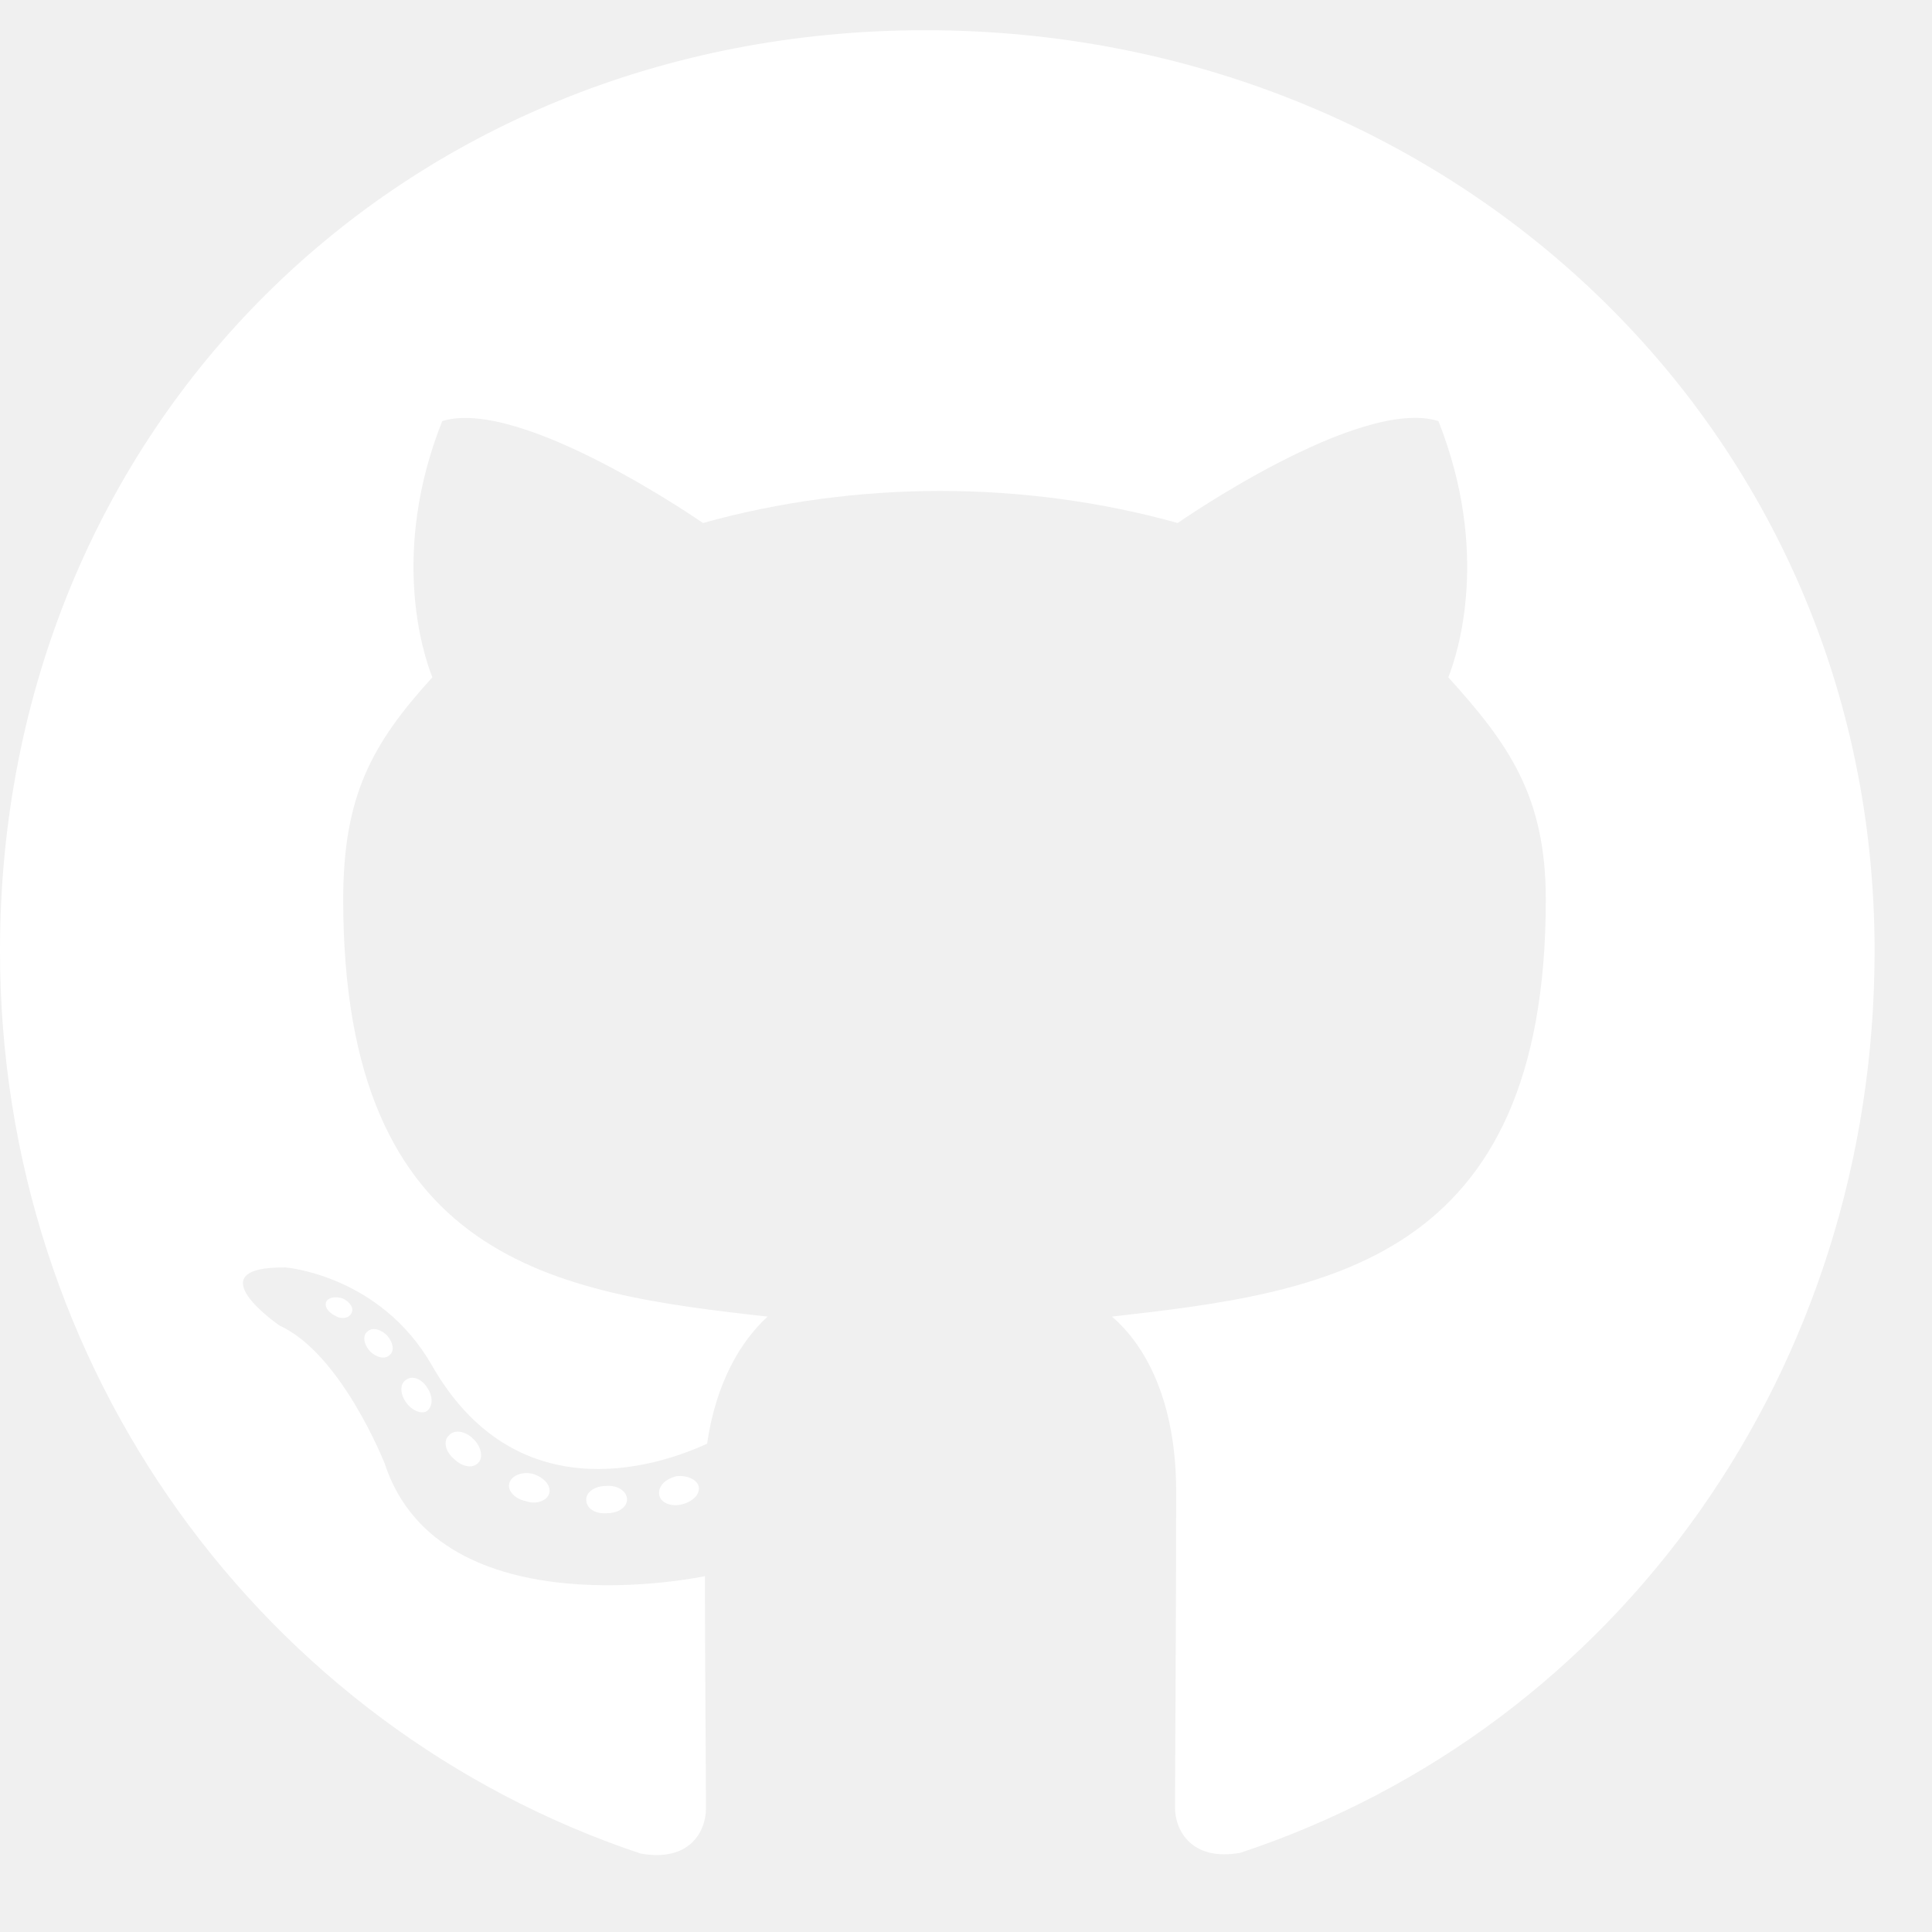
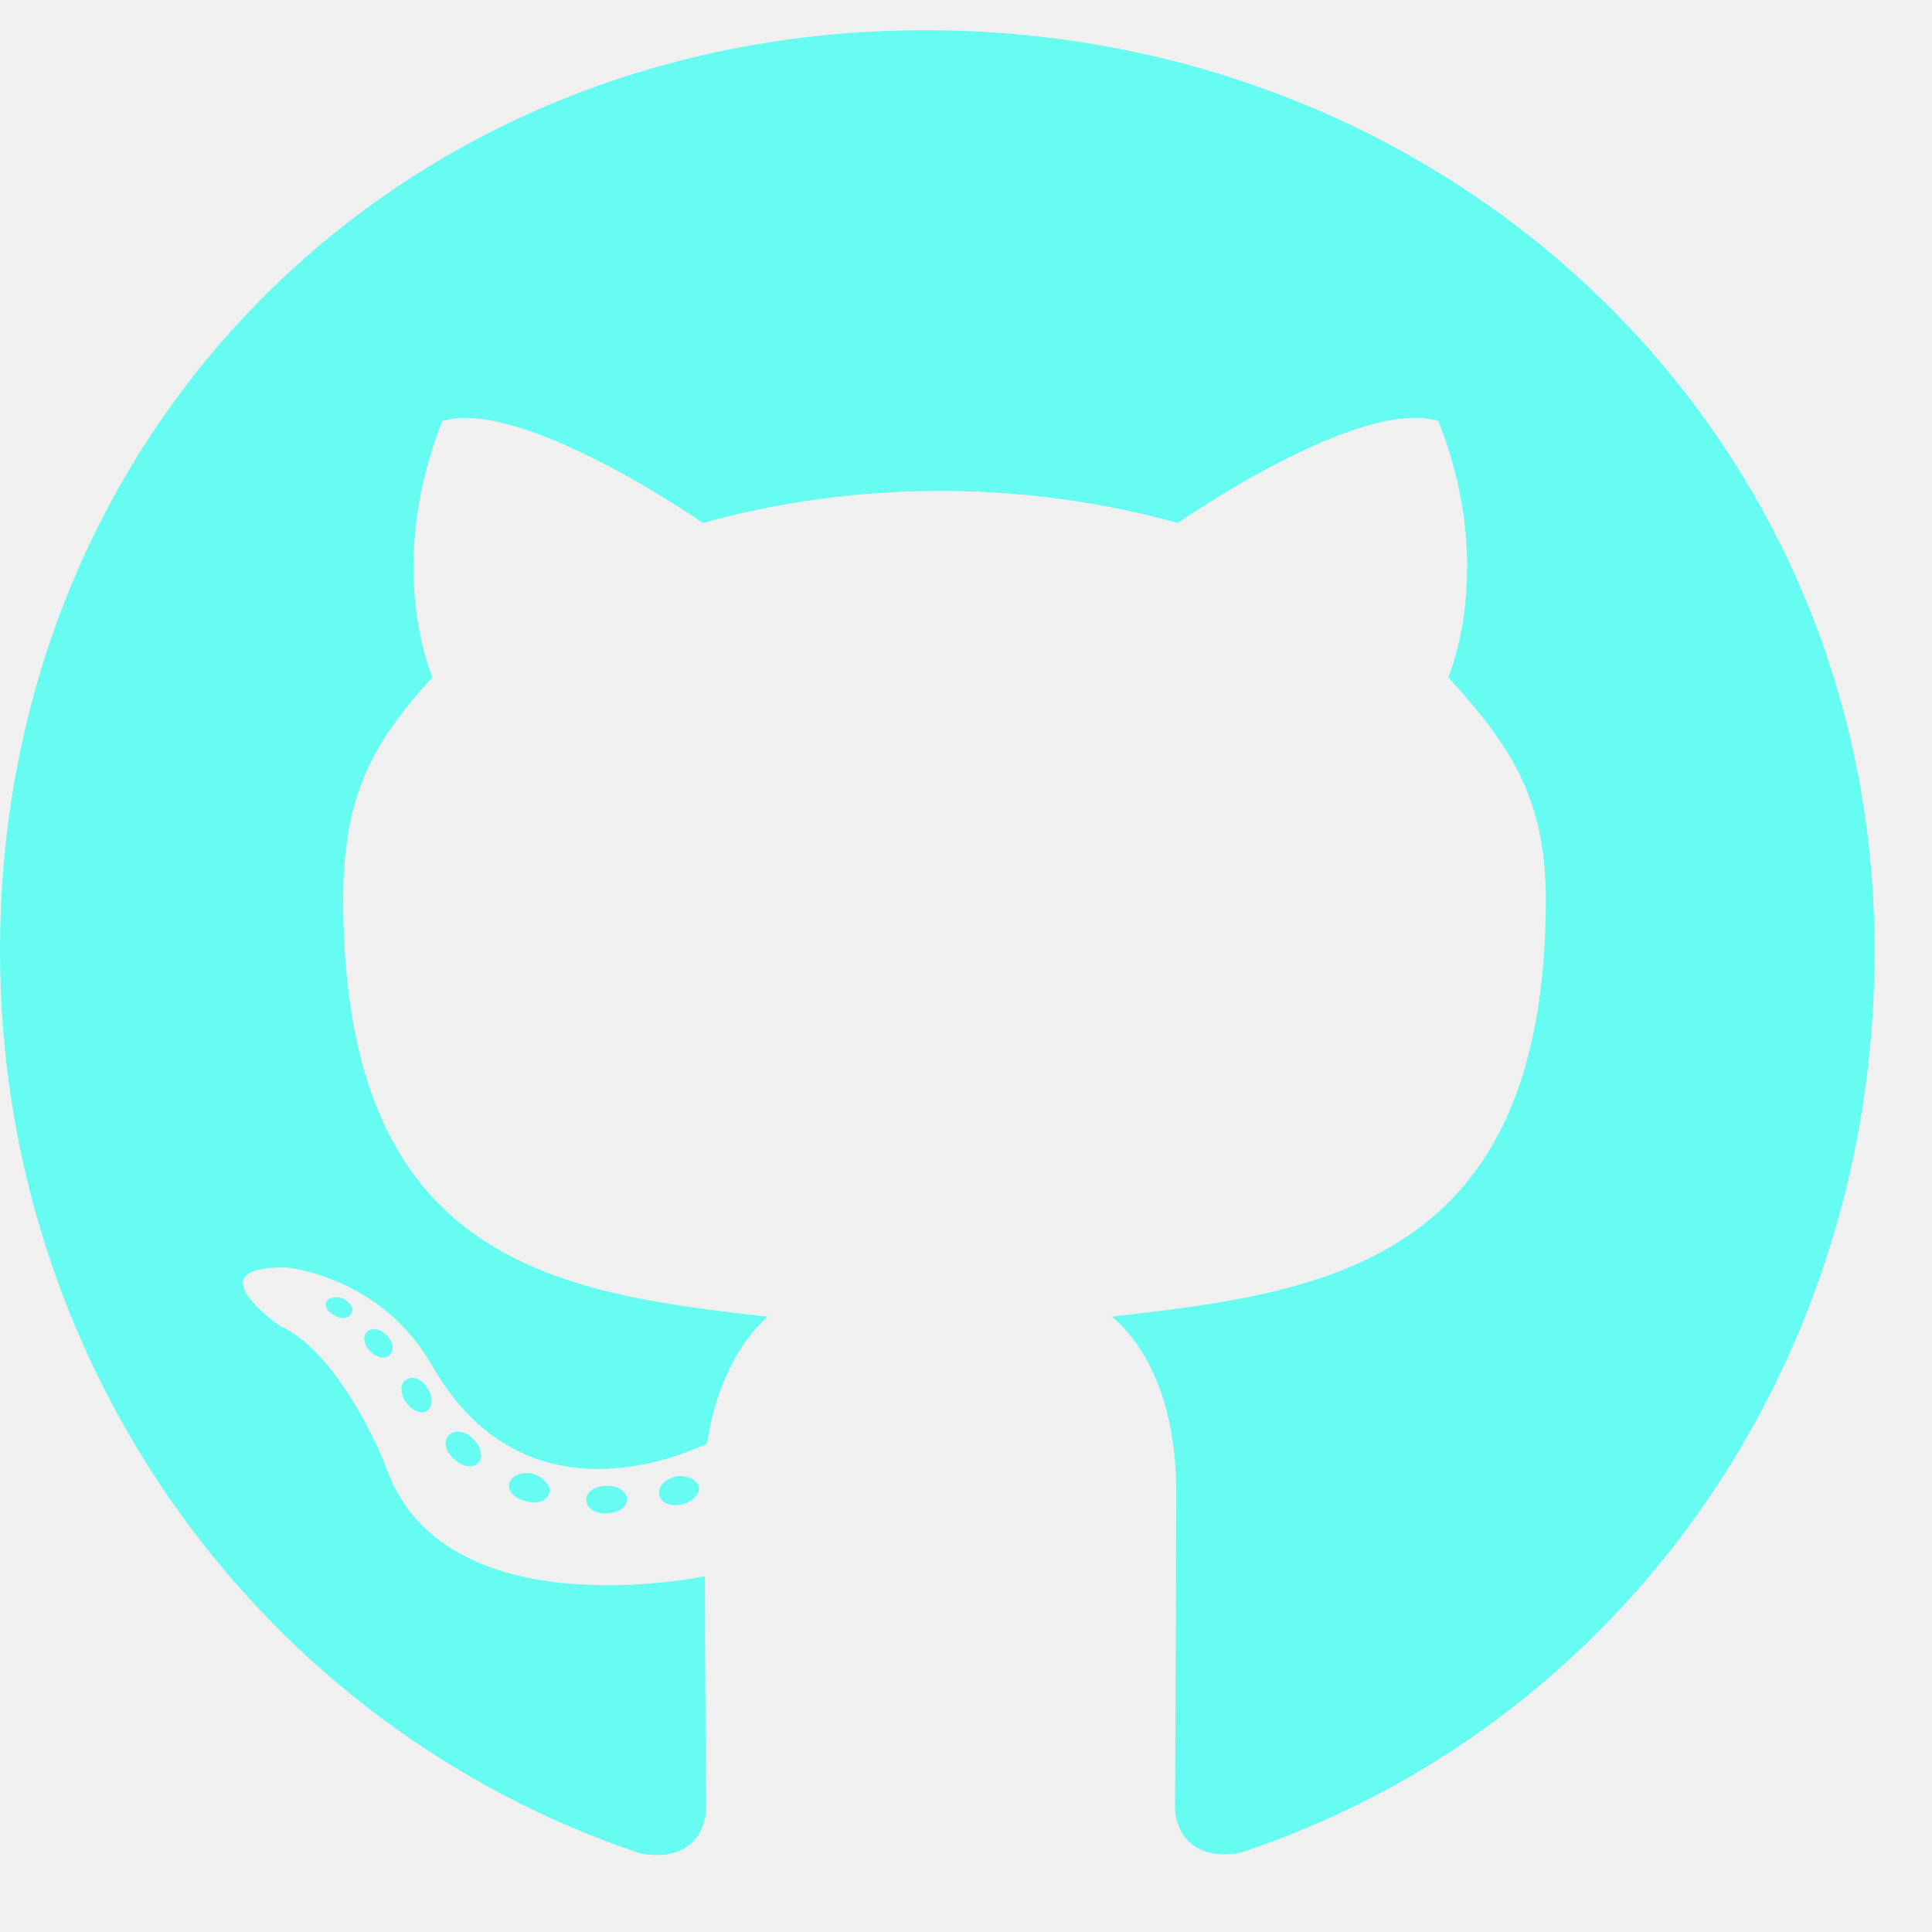
<svg xmlns="http://www.w3.org/2000/svg" width="28" height="28" viewBox="0 0 28 28" fill="none">
  <g clip-path="url(#clip0_406_543)">
-     <path d="M9.087 21.733C9.087 21.842 8.961 21.93 8.802 21.93C8.622 21.946 8.496 21.859 8.496 21.733C8.496 21.623 8.622 21.536 8.78 21.536C8.945 21.52 9.087 21.607 9.087 21.733ZM7.384 21.487C7.345 21.596 7.455 21.722 7.619 21.755C7.762 21.809 7.926 21.755 7.959 21.645C7.992 21.536 7.888 21.41 7.723 21.361C7.581 21.323 7.422 21.377 7.384 21.487ZM9.805 21.394C9.646 21.432 9.536 21.536 9.553 21.662C9.569 21.771 9.712 21.842 9.876 21.804C10.035 21.766 10.144 21.662 10.128 21.552C10.111 21.448 9.964 21.377 9.805 21.394ZM13.409 0.438C5.812 0.438 0 6.196 0 13.781C0 19.846 3.823 25.036 9.284 26.863C9.985 26.988 10.232 26.556 10.232 26.201C10.232 25.862 10.216 23.991 10.216 22.843C10.216 22.843 6.381 23.663 5.576 21.213C5.576 21.213 4.952 19.622 4.053 19.212C4.053 19.212 2.799 18.353 4.141 18.369C4.141 18.369 5.505 18.479 6.255 19.78C7.455 21.891 9.465 21.284 10.248 20.923C10.374 20.048 10.73 19.441 11.125 19.081C8.063 18.741 4.974 18.298 4.974 13.037C4.974 11.534 5.39 10.779 6.266 9.816C6.124 9.461 5.658 7.995 6.409 6.103C7.553 5.748 10.188 7.58 10.188 7.58C11.284 7.273 12.461 7.115 13.628 7.115C14.795 7.115 15.972 7.273 17.068 7.58C17.068 7.58 19.703 5.742 20.847 6.103C21.598 8.001 21.132 9.461 20.99 9.816C21.866 10.784 22.403 11.539 22.403 13.037C22.403 18.315 19.177 18.736 16.115 19.081C16.619 19.512 17.046 20.333 17.046 21.618C17.046 23.461 17.029 25.741 17.029 26.19C17.029 26.545 17.282 26.977 17.977 26.852C23.455 25.036 27.168 19.846 27.168 13.781C27.168 6.196 21.006 0.438 13.409 0.438ZM5.324 19.299C5.253 19.354 5.269 19.48 5.362 19.584C5.45 19.671 5.576 19.709 5.647 19.638C5.718 19.584 5.702 19.458 5.609 19.354C5.521 19.266 5.395 19.228 5.324 19.299ZM4.733 18.856C4.694 18.927 4.749 19.015 4.859 19.07C4.946 19.124 5.056 19.108 5.094 19.031C5.132 18.96 5.078 18.873 4.968 18.818C4.859 18.785 4.771 18.802 4.733 18.856ZM6.507 20.803C6.42 20.874 6.452 21.038 6.578 21.142C6.704 21.268 6.863 21.284 6.934 21.197C7.006 21.126 6.973 20.962 6.863 20.858C6.743 20.732 6.578 20.716 6.507 20.803ZM5.883 19.999C5.795 20.054 5.795 20.196 5.883 20.322C5.97 20.448 6.118 20.502 6.19 20.448C6.277 20.377 6.277 20.234 6.19 20.109C6.113 19.983 5.97 19.928 5.883 19.999Z" fill="white" />
+     <path d="M9.087 21.733C9.087 21.842 8.961 21.93 8.802 21.93C8.622 21.946 8.496 21.859 8.496 21.733C8.496 21.623 8.622 21.536 8.78 21.536C8.945 21.52 9.087 21.607 9.087 21.733ZM7.384 21.487C7.345 21.596 7.455 21.722 7.619 21.755C7.762 21.809 7.926 21.755 7.959 21.645C7.992 21.536 7.888 21.41 7.723 21.361C7.581 21.323 7.422 21.377 7.384 21.487ZM9.805 21.394C9.646 21.432 9.536 21.536 9.553 21.662C9.569 21.771 9.712 21.842 9.876 21.804C10.035 21.766 10.144 21.662 10.128 21.552C10.111 21.448 9.964 21.377 9.805 21.394ZM13.409 0.438C5.812 0.438 0 6.196 0 13.781C0 19.846 3.823 25.036 9.284 26.863C9.985 26.988 10.232 26.556 10.232 26.201C10.232 25.862 10.216 23.991 10.216 22.843C10.216 22.843 6.381 23.663 5.576 21.213C5.576 21.213 4.952 19.622 4.053 19.212C4.053 19.212 2.799 18.353 4.141 18.369C4.141 18.369 5.505 18.479 6.255 19.78C7.455 21.891 9.465 21.284 10.248 20.923C10.374 20.048 10.73 19.441 11.125 19.081C8.063 18.741 4.974 18.298 4.974 13.037C4.974 11.534 5.39 10.779 6.266 9.816C6.124 9.461 5.658 7.995 6.409 6.103C7.553 5.748 10.188 7.58 10.188 7.58C11.284 7.273 12.461 7.115 13.628 7.115C14.795 7.115 15.972 7.273 17.068 7.58C17.068 7.58 19.703 5.742 20.847 6.103C21.598 8.001 21.132 9.461 20.99 9.816C21.866 10.784 22.403 11.539 22.403 13.037C22.403 18.315 19.177 18.736 16.115 19.081C16.619 19.512 17.046 20.333 17.046 21.618C17.046 23.461 17.029 25.741 17.029 26.19C17.029 26.545 17.282 26.977 17.977 26.852C23.455 25.036 27.168 19.846 27.168 13.781C27.168 6.196 21.006 0.438 13.409 0.438ZM5.324 19.299C5.253 19.354 5.269 19.48 5.362 19.584C5.45 19.671 5.576 19.709 5.647 19.638C5.718 19.584 5.702 19.458 5.609 19.354C5.521 19.266 5.395 19.228 5.324 19.299ZM4.733 18.856C4.694 18.927 4.749 19.015 4.859 19.07C4.946 19.124 5.056 19.108 5.094 19.031C5.132 18.96 5.078 18.873 4.968 18.818C4.859 18.785 4.771 18.802 4.733 18.856ZM6.507 20.803C6.42 20.874 6.452 21.038 6.578 21.142C6.704 21.268 6.863 21.284 6.934 21.197C7.006 21.126 6.973 20.962 6.863 20.858C6.743 20.732 6.578 20.716 6.507 20.803ZM5.883 19.999C5.795 20.054 5.795 20.196 5.883 20.322C5.97 20.448 6.118 20.502 6.19 20.448C6.277 20.377 6.277 20.234 6.19 20.109C6.113 19.983 5.97 19.928 5.883 19.999Z" fill="#66FCF1" />
  </g>
  <defs>
    <clipPath id="clip0_406_543">
      <rect width="27.168" height="28" fill="white" />
    </clipPath>
  </defs>
</svg>
